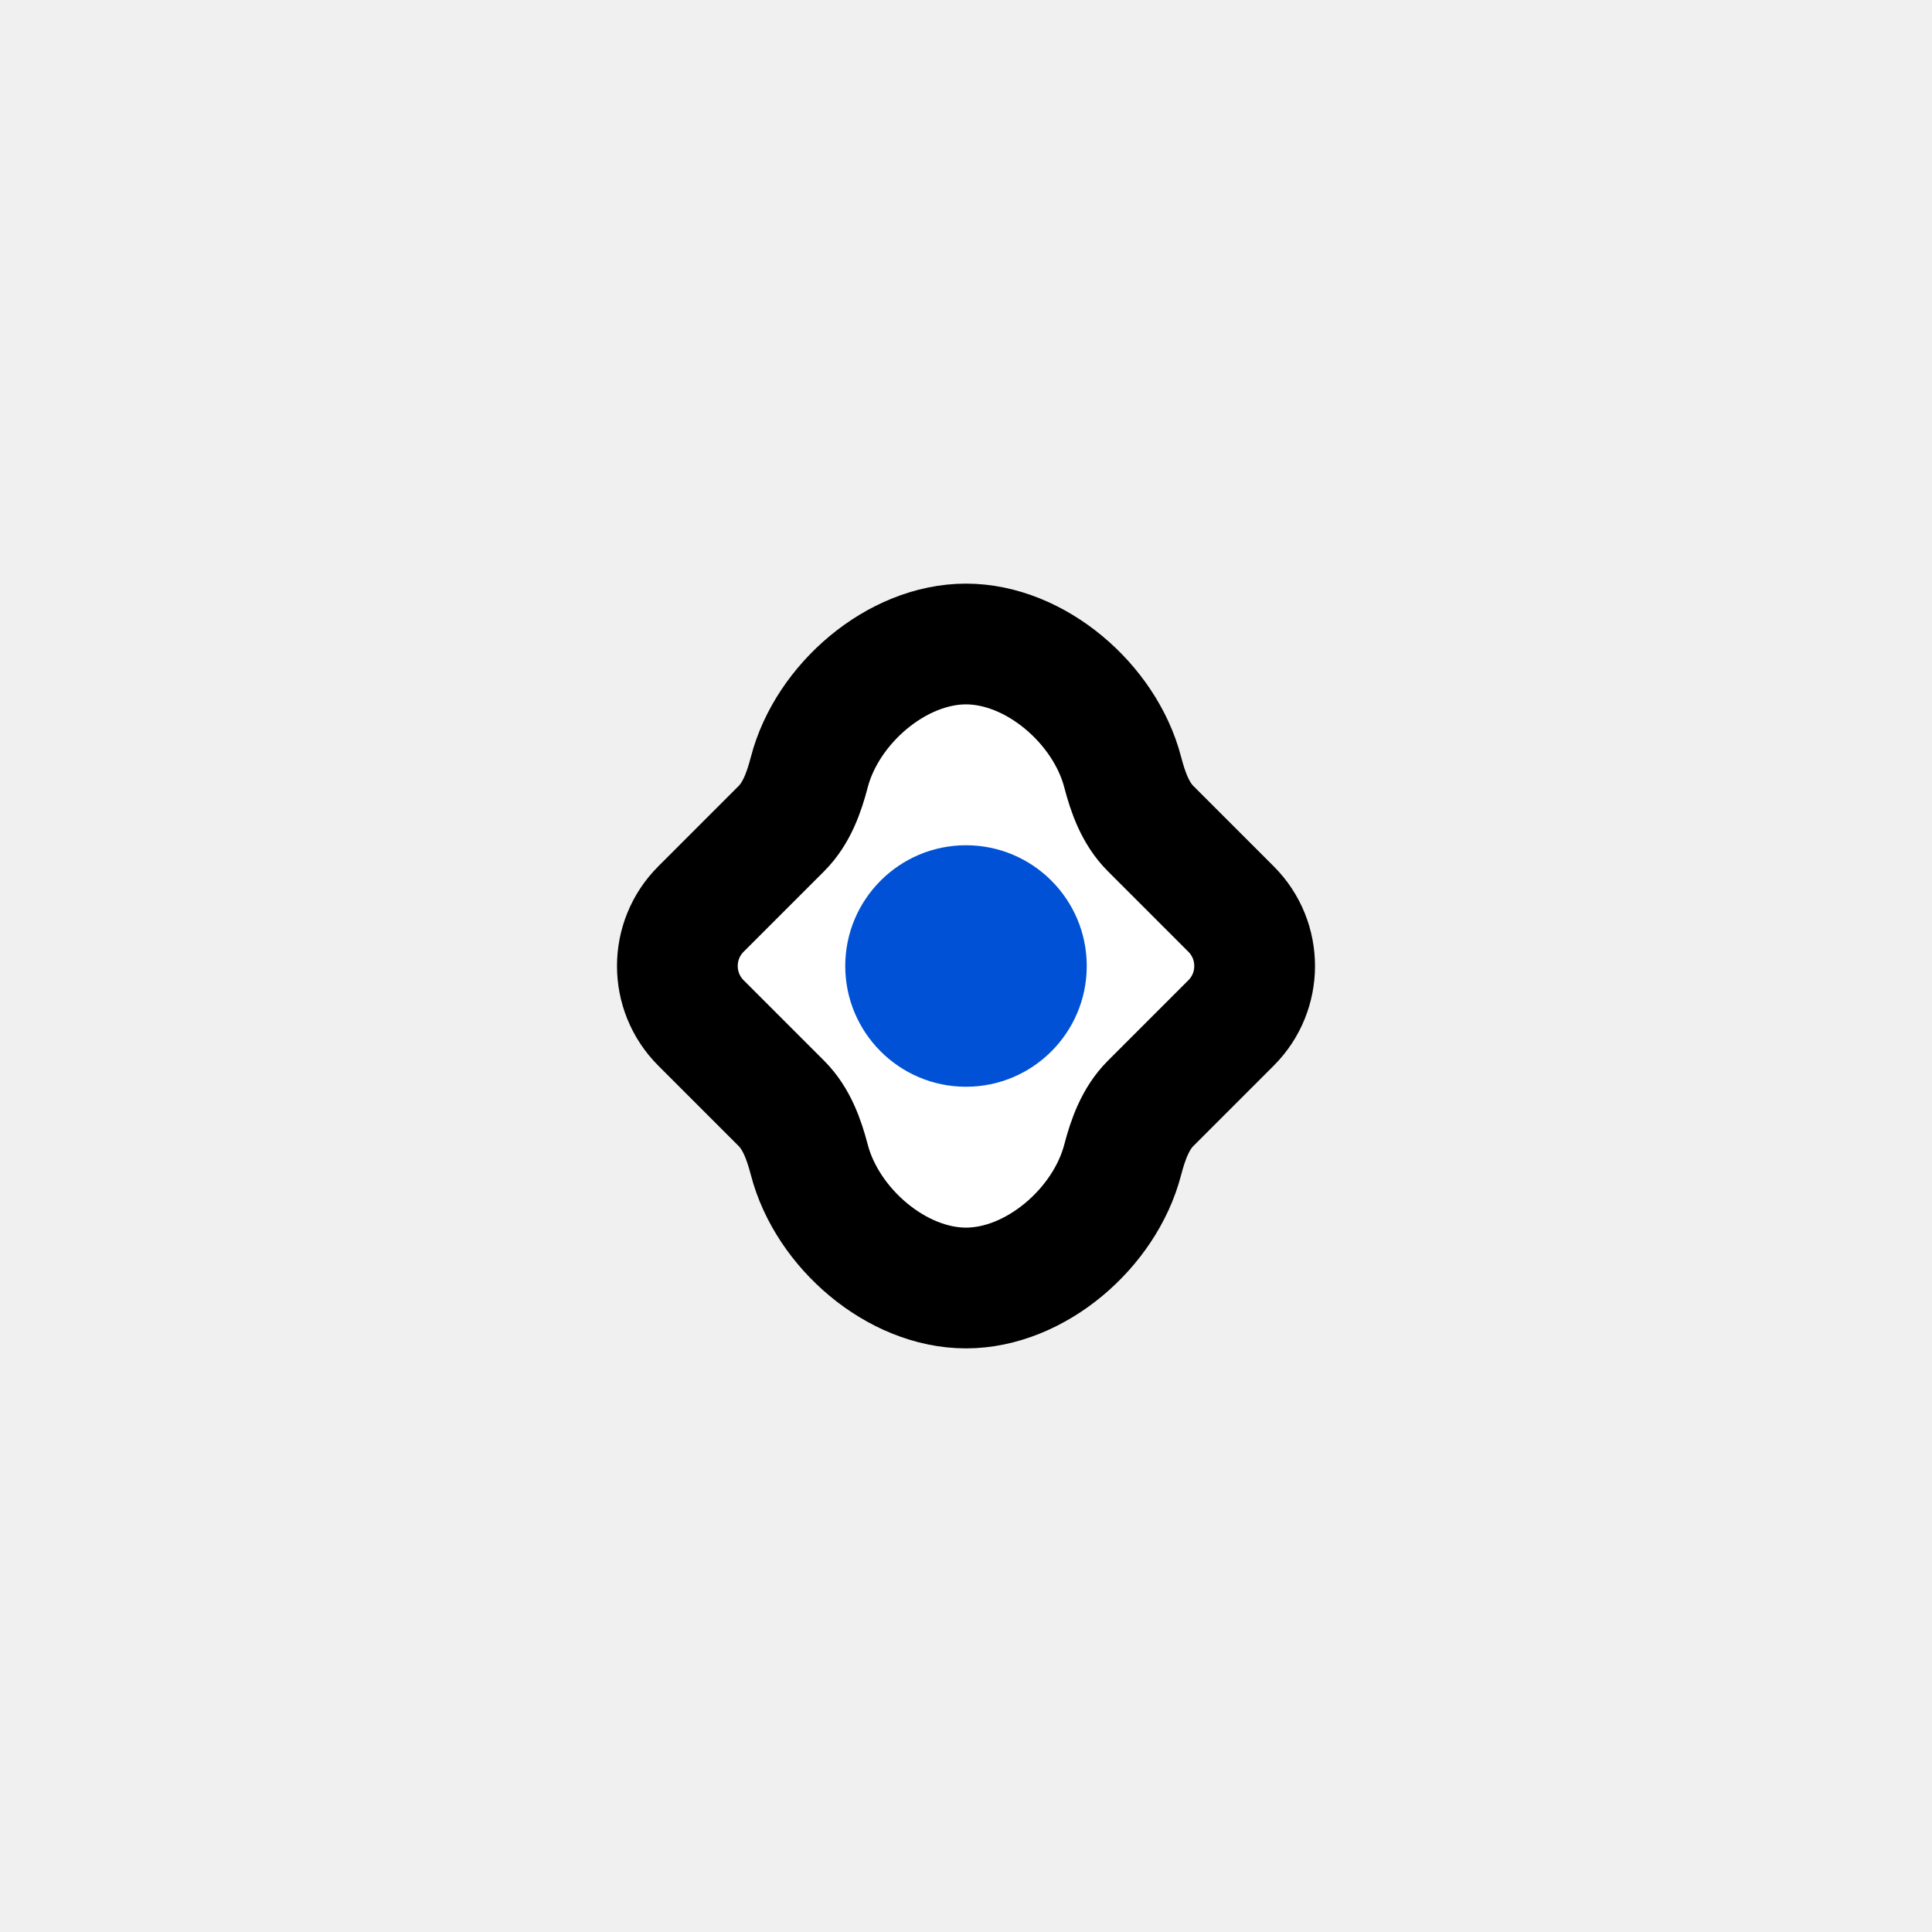
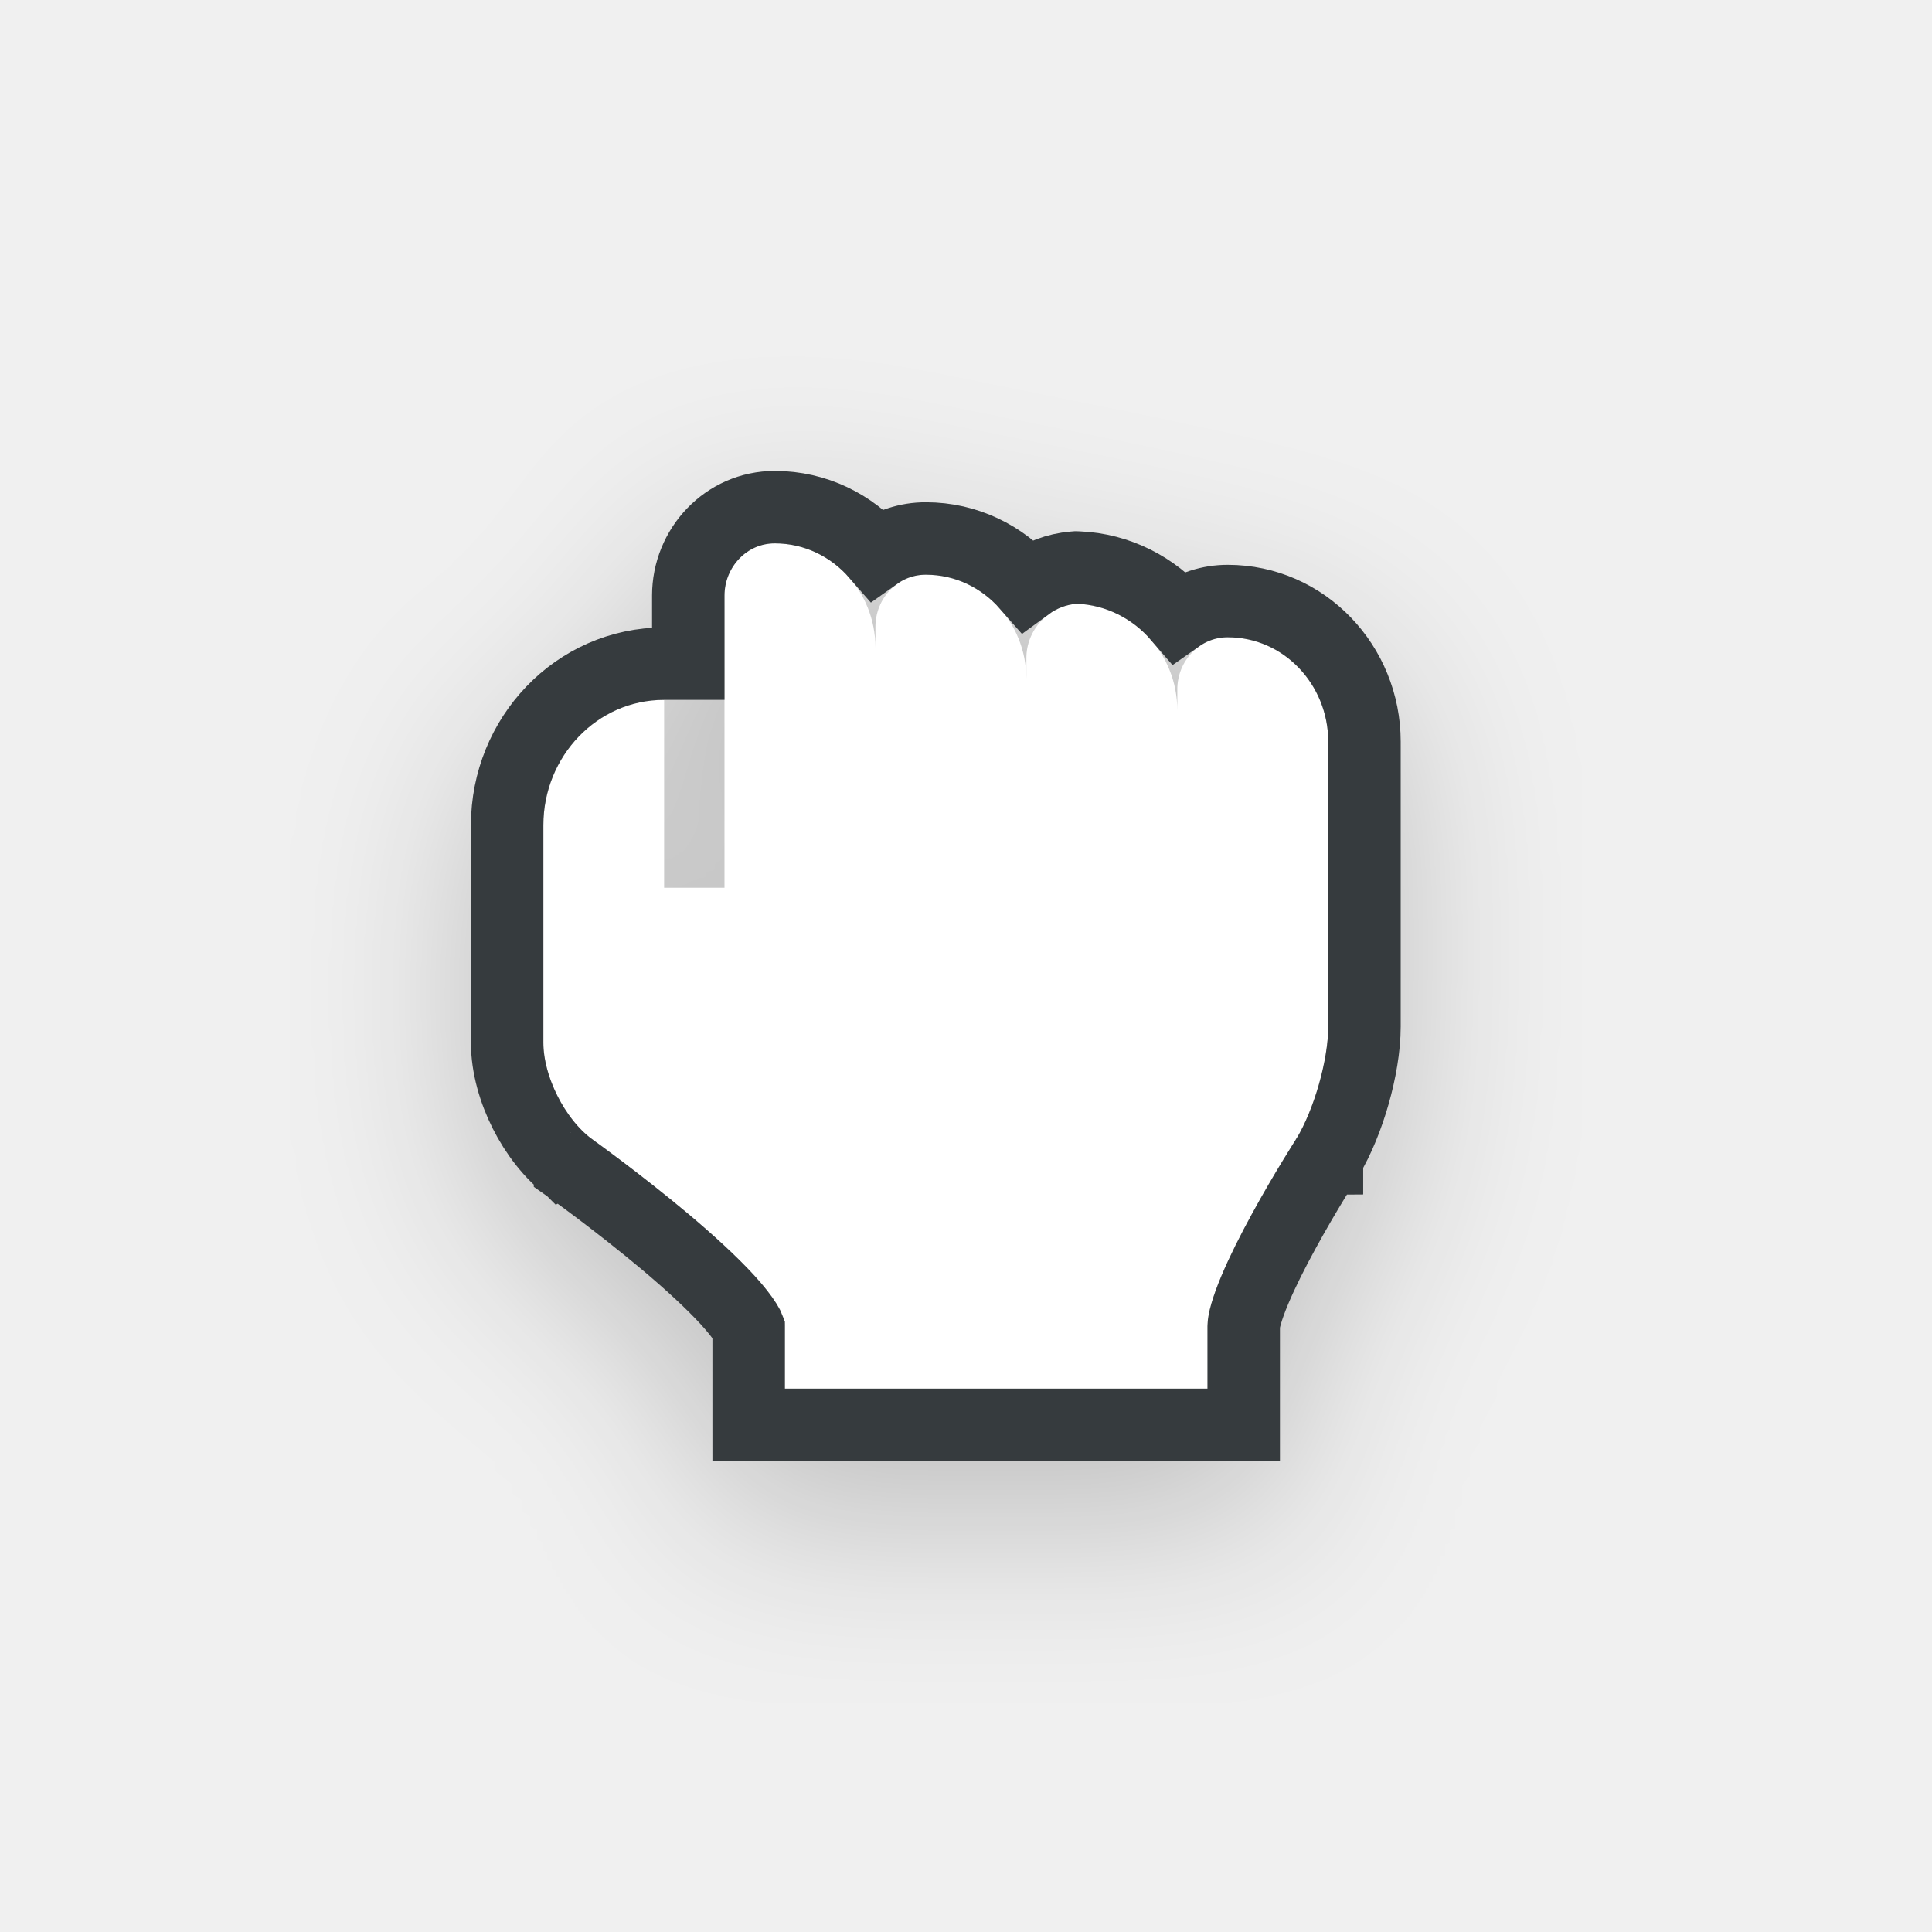
- <svg xmlns="http://www.w3.org/2000/svg" width="24" height="24" viewBox="0 0 24 24" fill="none">
-   <path d="M12 8C11.137 8 10.275 8.744 10.054 9.59C9.987 9.847 9.895 10.105 9.707 10.293L8.707 11.293C8.317 11.683 8.317 12.317 8.707 12.707L9.707 13.707C9.895 13.895 9.987 14.153 10.054 14.409C10.275 15.256 11.137 16 12 16C12.863 16 13.725 15.256 13.946 14.409C14.013 14.153 14.105 13.895 14.293 13.707L15.293 12.707C15.683 12.317 15.683 11.683 15.293 11.293L14.293 10.293C14.105 10.105 14.013 9.847 13.946 9.59C13.725 8.744 12.863 8 12 8Z" fill="white" stroke="black" stroke-width="1.5" stroke-linejoin="round" />
-   <path d="M12 13.5C12.828 13.5 13.5 12.828 13.5 12C13.5 11.172 12.828 10.5 12 10.5C11.172 10.5 10.5 11.172 10.5 12C10.5 12.828 11.172 13.5 12 13.5Z" fill="#0051D5" />
+ <svg xmlns="http://www.w3.org/2000/svg" width="32" height="32" viewBox="0 0 32 32" fill="none">
+   <g filter="url(#filter0_d_12_215)">
+     <path fill-rule="evenodd" clip-rule="evenodd" d="M19 23H18H17H13V21.963C13 21.145 9.8 18.863 9.8 18.863C9.358 18.535 9 17.828 9 17.27V13.667C9 12.521 9.896 11.593 11 11.593V14.704H12V9.864C12 9.387 12.373 9 12.834 9C13.754 9 14.5 9.774 14.5 10.728V10.383C14.5 9.905 14.873 9.519 15.334 9.519C16.254 9.519 17 10.292 17 11.247V10.901C17 10.424 17.373 10.037 17.834 10C18.754 10.037 19.5 10.811 19.5 11.765V11.42C19.5 10.942 19.873 10.556 20.334 10.556C21.254 10.556 22 11.329 22 12.284V17.004C22 17.554 21.763 18.381 21.474 18.857C21.474 18.857 20 21.145 20 21.963V23H19Z" fill="white" />
+     <path d="M12.834 8.4C13.511 8.401 14.108 8.704 14.52 9.177C14.748 9.015 15.028 8.919 15.334 8.919C16.009 8.919 16.603 9.22 17.015 9.69C17.235 9.528 17.5 9.425 17.785 9.402L17.821 9.399L17.857 9.4C18.522 9.427 19.113 9.738 19.521 10.212C19.75 10.051 20.029 9.955 20.334 9.955C21.606 9.955 22.6 11.019 22.6 12.284V17.004C22.6 17.353 22.527 17.756 22.423 18.123C22.318 18.491 22.168 18.87 21.988 19.168L21.983 19.175L21.979 19.183V19.184C21.978 19.184 21.977 19.186 21.976 19.188C21.973 19.191 21.969 19.197 21.964 19.205C21.954 19.221 21.938 19.245 21.919 19.276C21.88 19.338 21.824 19.428 21.757 19.539C21.622 19.761 21.442 20.065 21.264 20.392C21.084 20.72 20.911 21.063 20.784 21.365C20.646 21.693 20.6 21.891 20.6 21.964V23.6H12.4V22.001C12.395 21.988 12.382 21.959 12.352 21.912C12.292 21.815 12.194 21.689 12.057 21.538C11.783 21.238 11.406 20.895 11.014 20.565C10.624 20.238 10.233 19.934 9.938 19.711C9.791 19.6 9.668 19.51 9.583 19.447C9.54 19.416 9.507 19.392 9.484 19.376C9.473 19.368 9.465 19.361 9.459 19.357C9.456 19.356 9.454 19.354 9.453 19.354L9.451 19.352L9.441 19.345V19.344C9.127 19.11 8.873 18.77 8.698 18.423C8.523 18.076 8.4 17.666 8.4 17.27V13.667C8.4 12.211 9.544 10.992 11 10.992H11.4V9.864C11.4 9.076 12.022 8.4 12.834 8.4Z" stroke="#363B3E" stroke-width="1.2" />
+   </g>
+   <defs>
+     <filter id="filter0_d_12_215" x="4.8" y="5.8" width="21.4" height="22.4" filterUnits="userSpaceOnUse" color-interpolation-filters="sRGB">
+       <feFlood flood-opacity="0" result="BackgroundImageFix" />
+       <feColorMatrix in="SourceAlpha" type="matrix" values="0 0 0 0 0 0 0 0 0 0 0 0 0 0 0 0 0 0 127 0" result="hardAlpha" />
+       <feOffset dy="1" />
+       <feGaussianBlur stdDeviation="1.5" />
+       <feColorMatrix type="matrix" values="0 0 0 0 0 0 0 0 0 0 0 0 0 0 0 0 0 0 0.2 0" />
+       <feBlend mode="normal" in2="BackgroundImageFix" result="effect1_dropShadow_12_215" />
+       <feBlend mode="normal" in="SourceGraphic" in2="effect1_dropShadow_12_215" result="shape" />
+     </filter>
+   </defs>
</svg>
